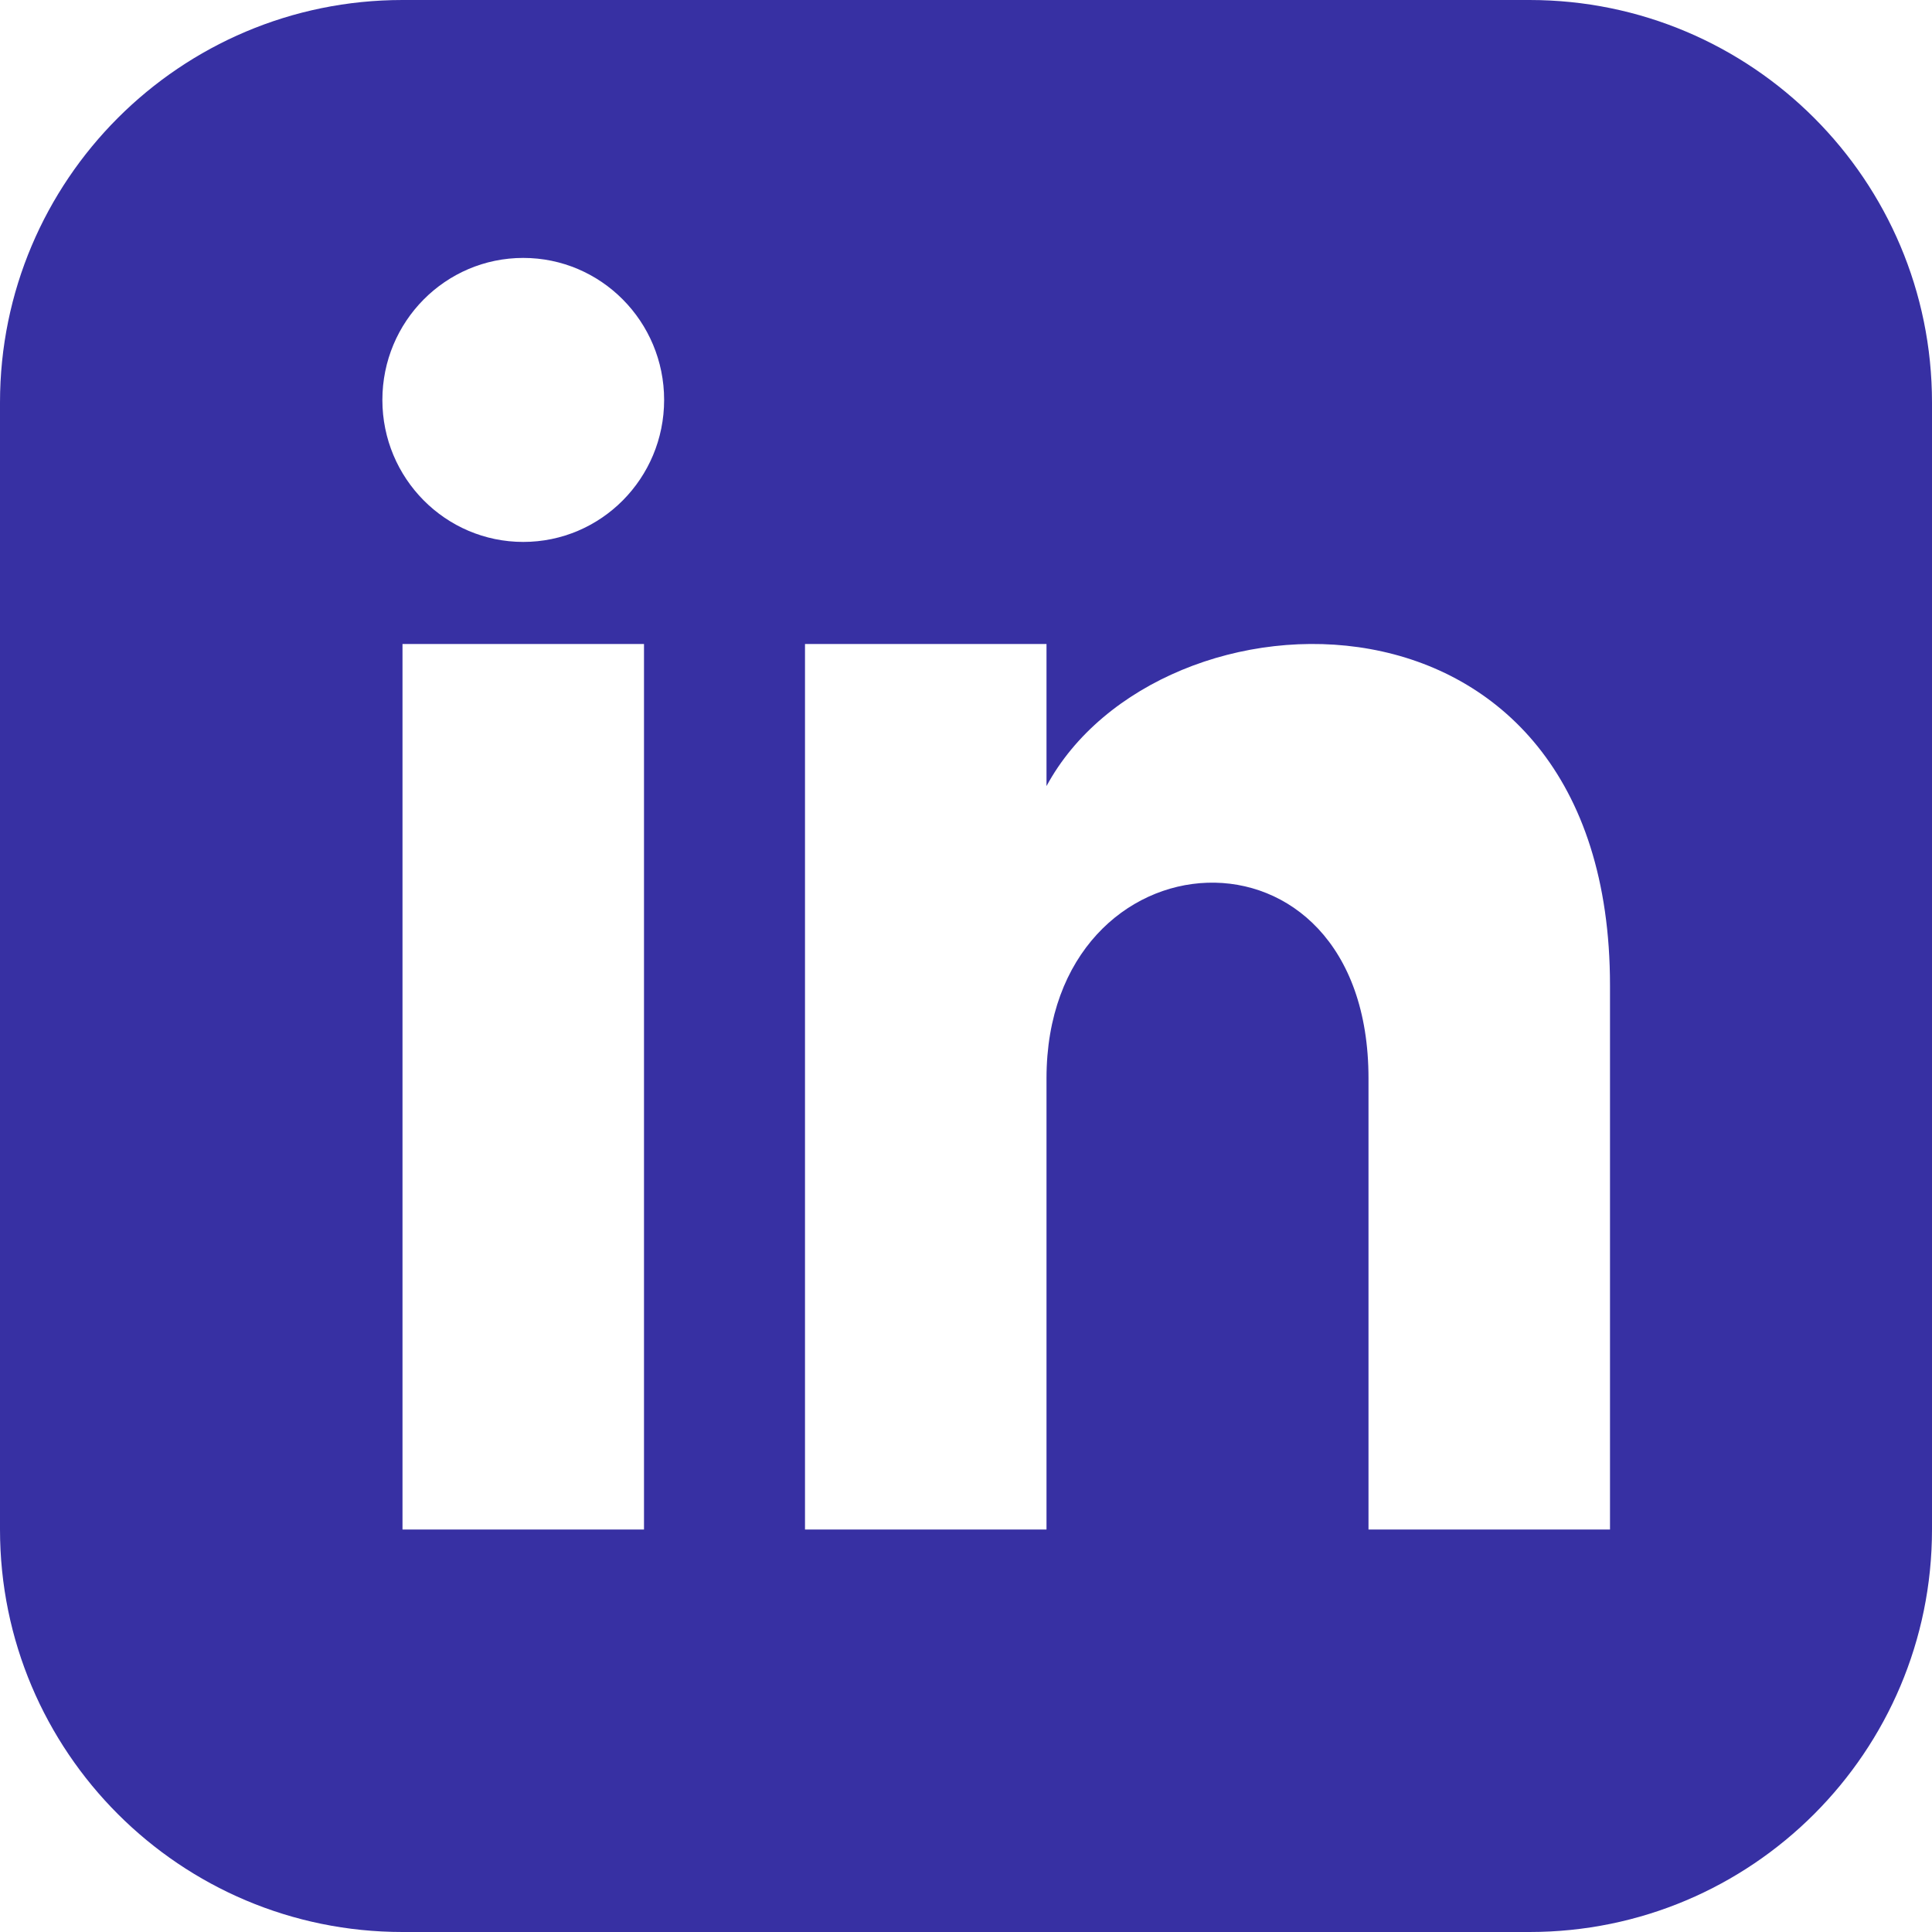
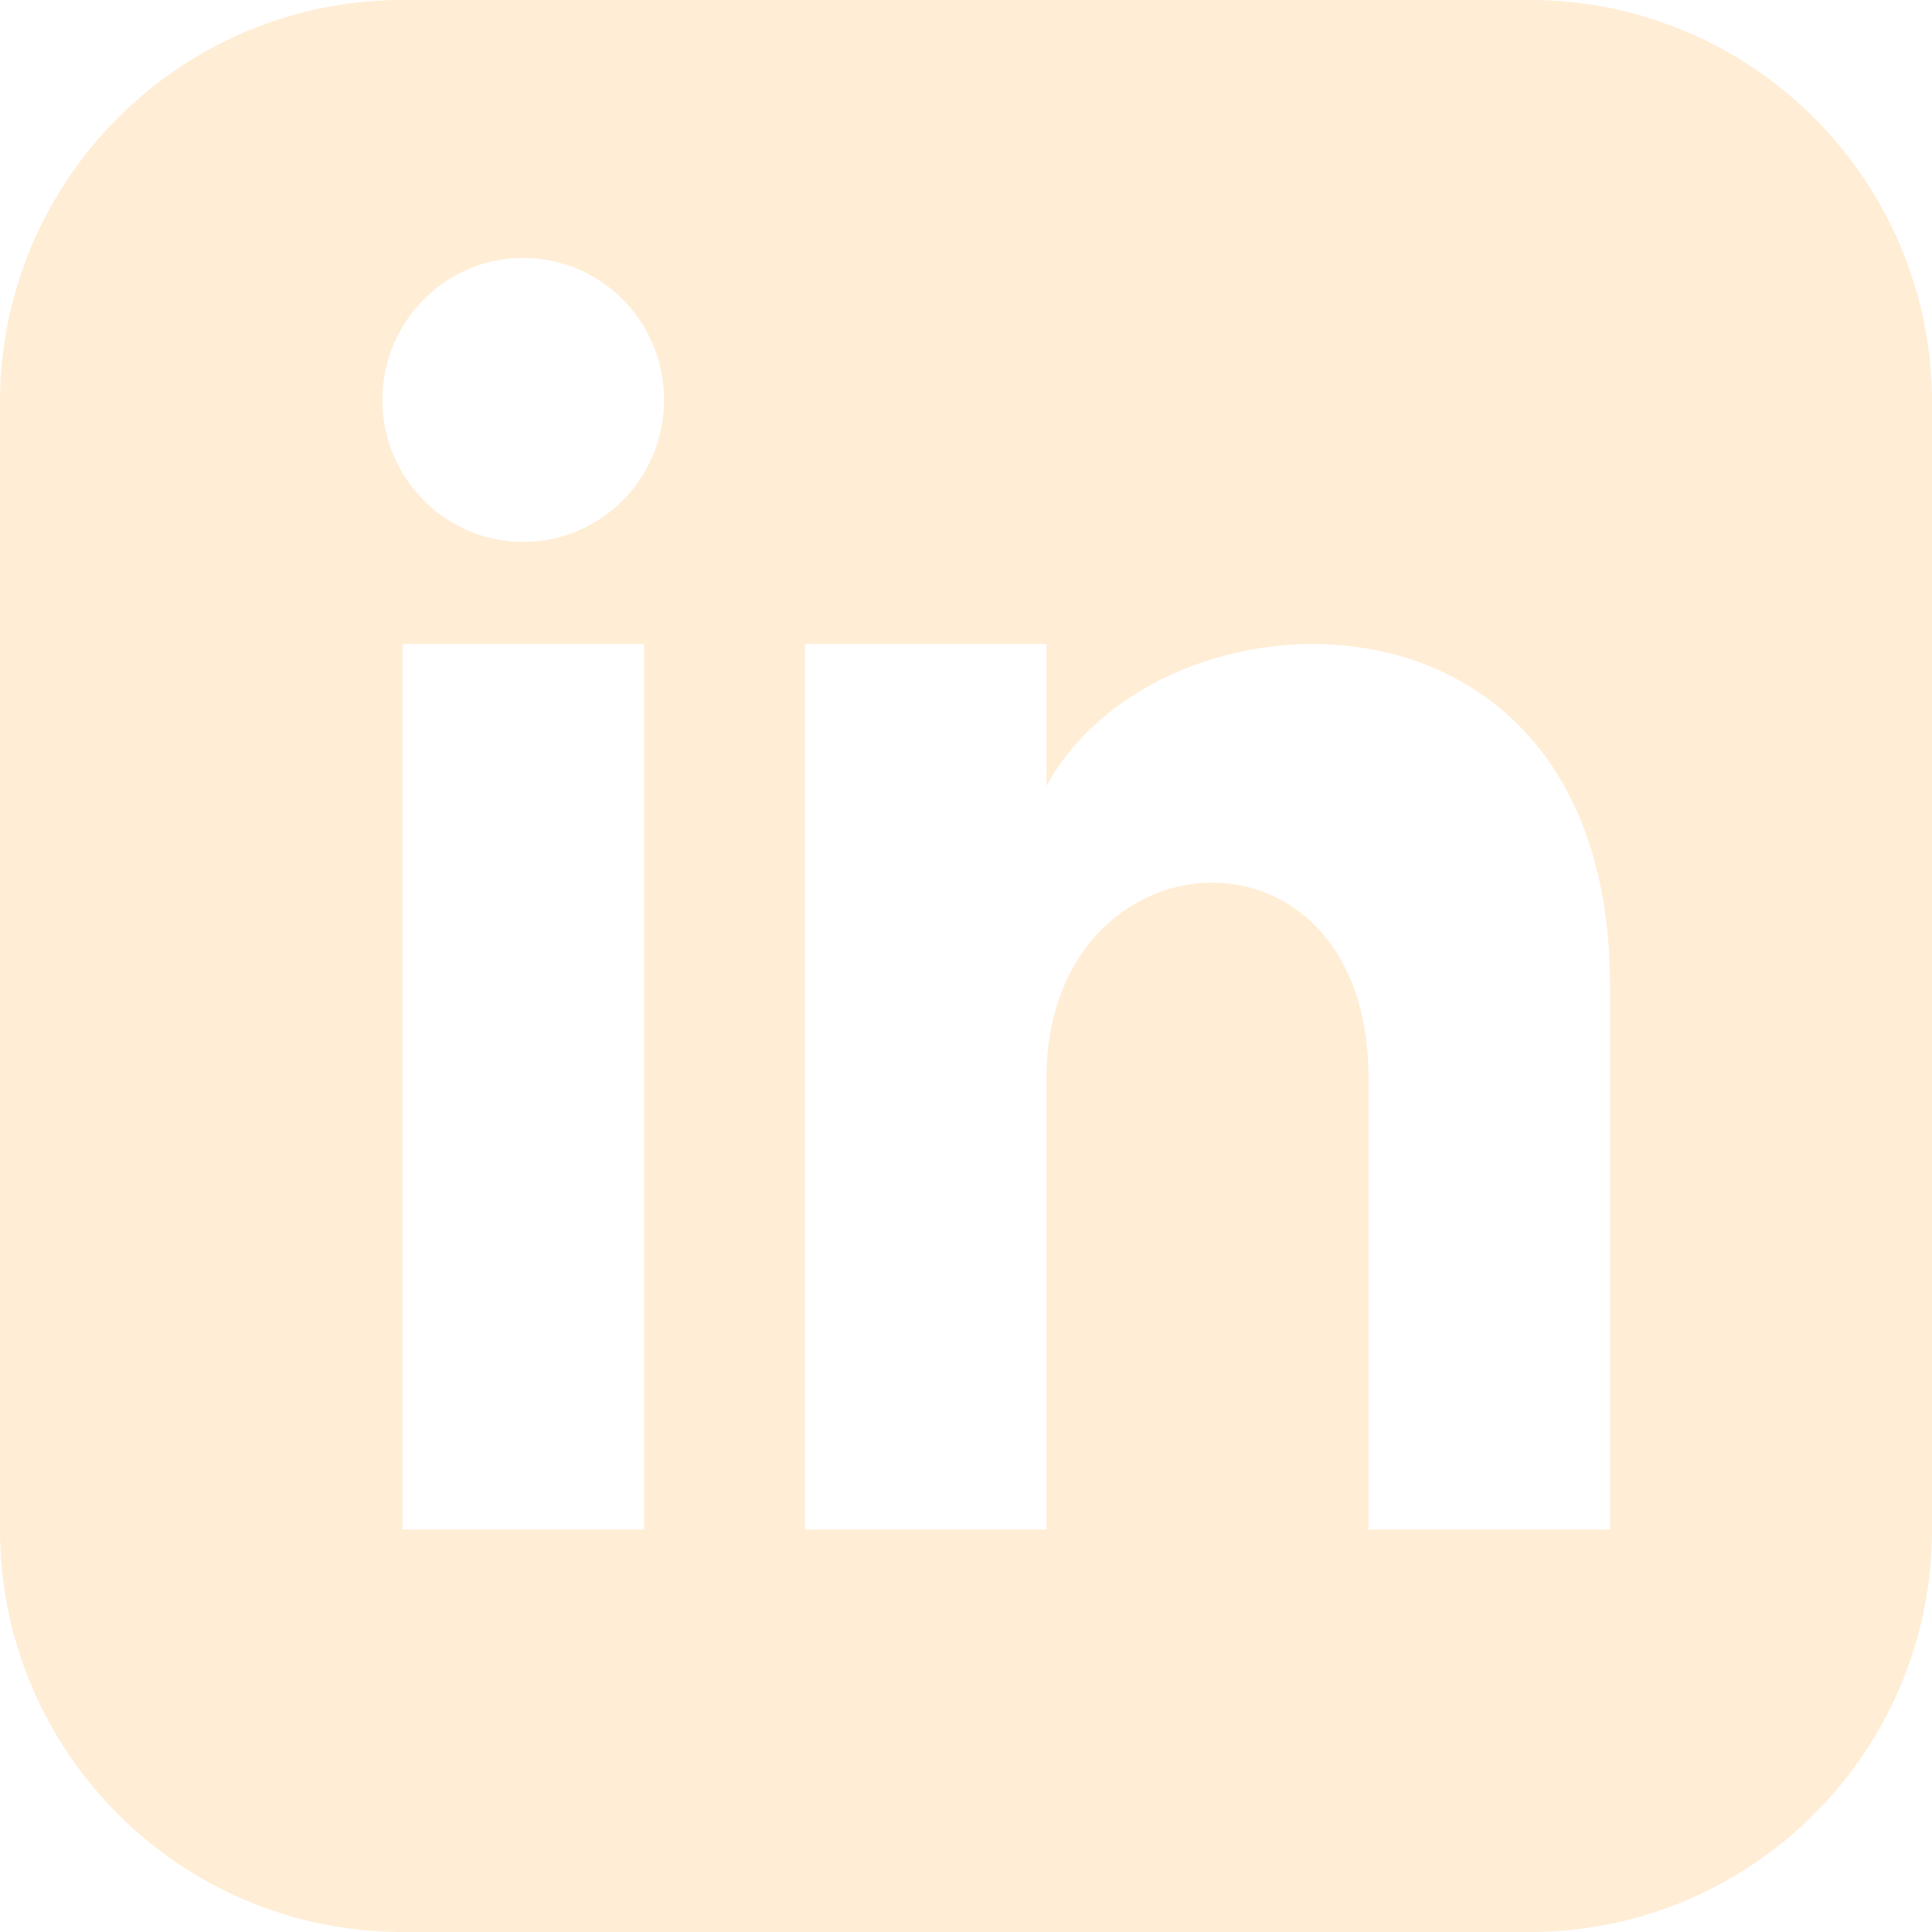
<svg xmlns="http://www.w3.org/2000/svg" width="24" height="24" viewBox="0 0 24 24">
  <style type="text/css">
-   .linked-base{fill: #3730a3;}
+   .linked-base{fill: #ffedd5;}
</style>
  <path class="linked-base" d="M19 0h-14c-2.761 0-5 2.239-5 5v14c0 2.761 2.239 5 5 5h14c2.762 0 5-2.239 5-5v-14c0-2.761-2.238-5-5-5zm-11 19h-3v-11h3v11zm-1.5-12.268c-.966 0-1.75-.79-1.75-1.764s.784-1.764 1.75-1.764 1.75.79 1.75 1.764-.783 1.764-1.75 1.764zm13.5 12.268h-3v-5.604c0-3.368-4-3.113-4 0v5.604h-3v-11h3v1.765c1.396-2.586 7-2.777 7 2.476v6.759z" />
</svg>
